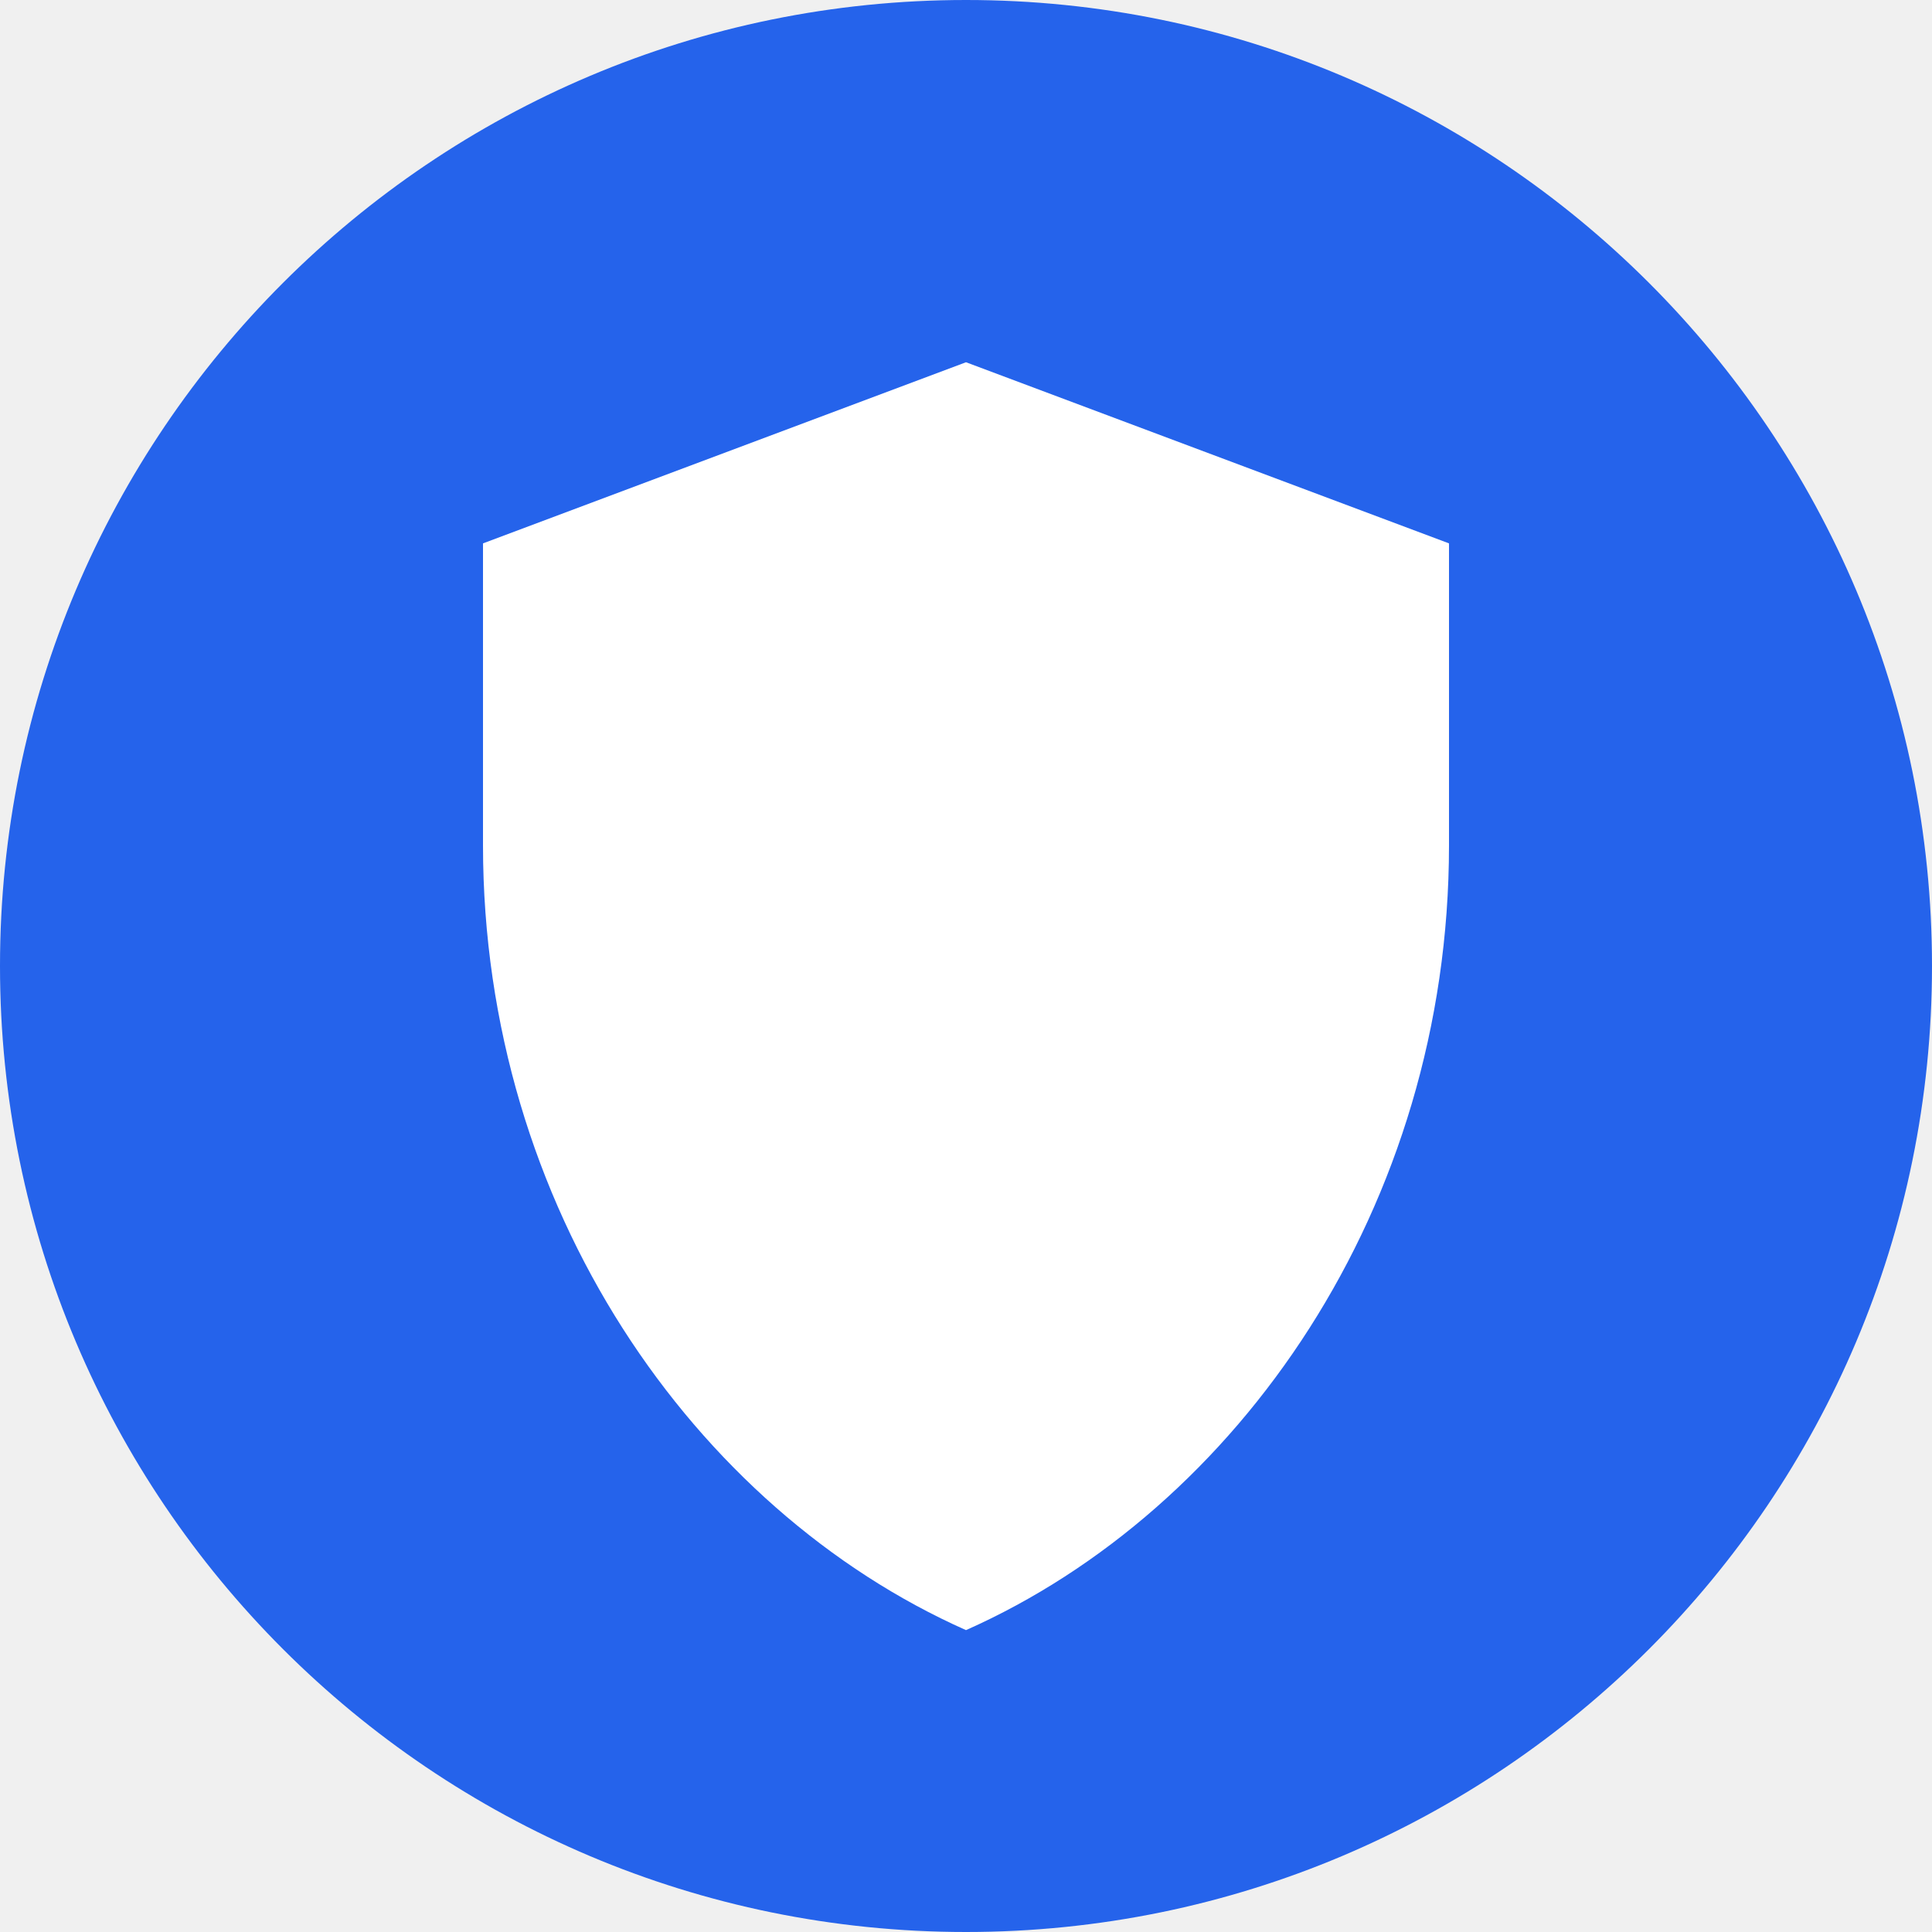
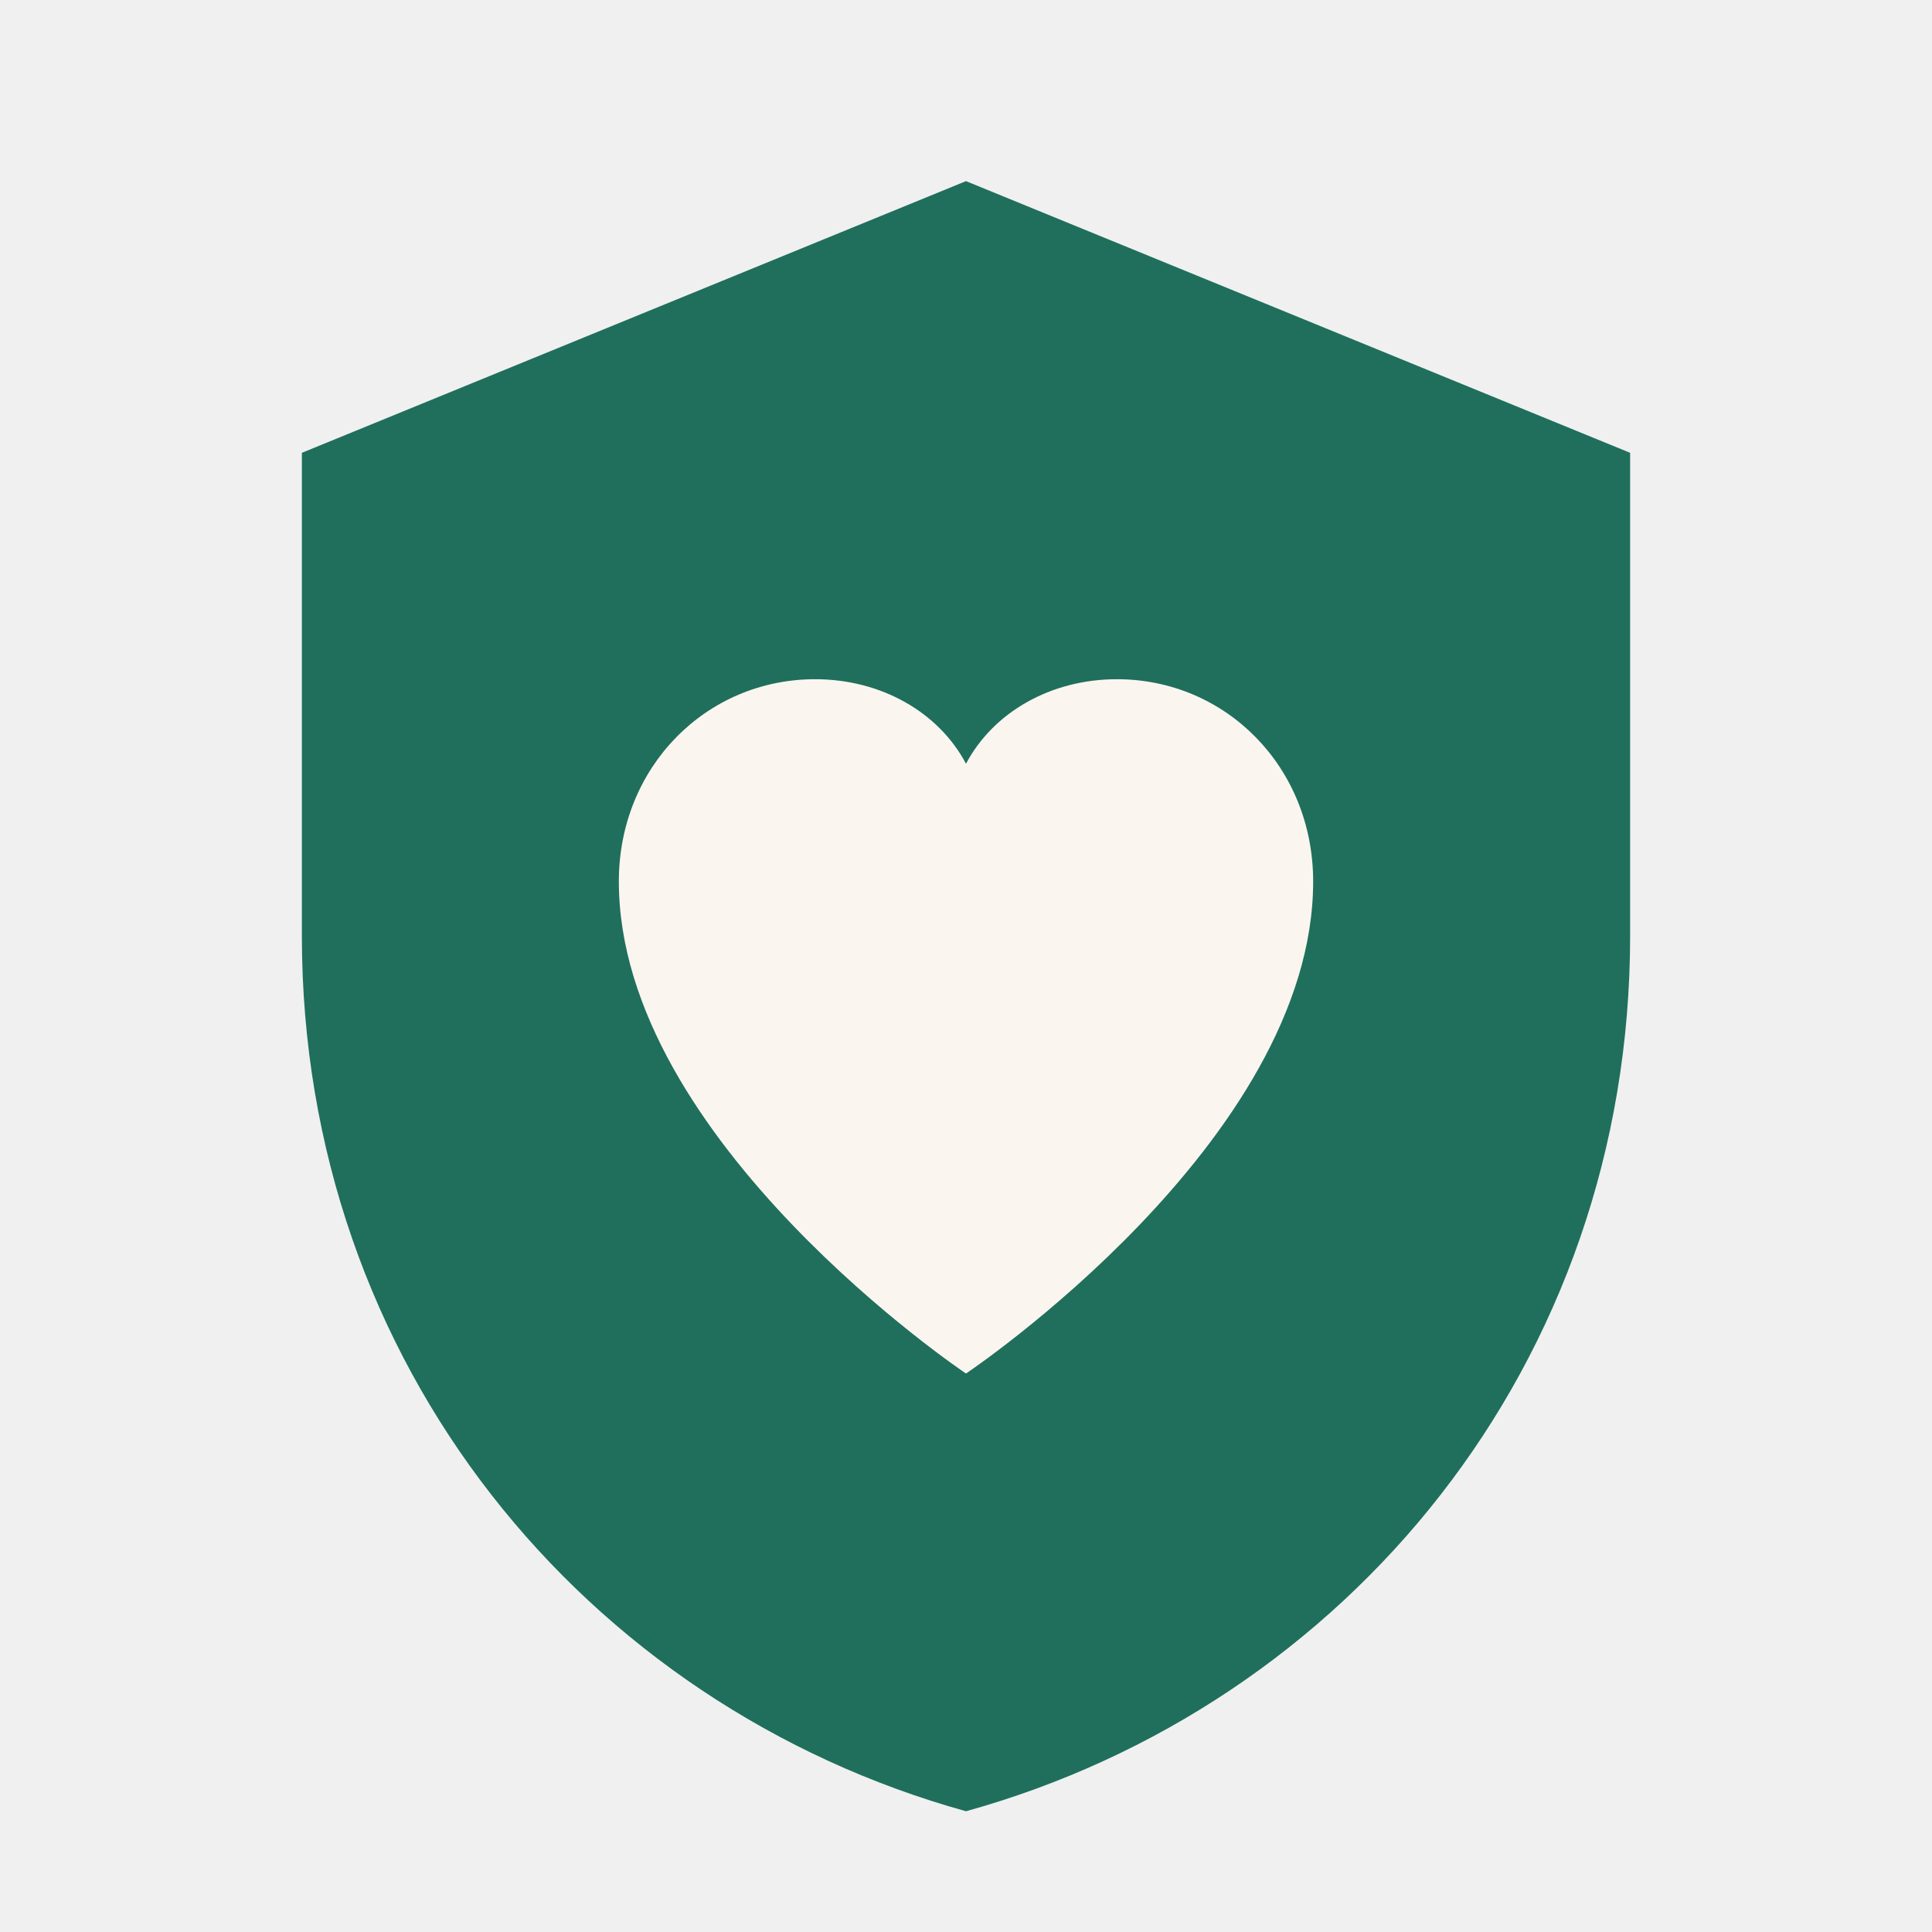
- <svg xmlns="http://www.w3.org/2000/svg" width="64" height="64" viewBox="0 0 64 64">
-   <circle cx="32" cy="32" r="32" fill="#2563EB" />
-   <path d="M32 12 L16 18 V28 C16 40 23 50 32 54 C41 50 48 40 48 28 V18 Z" fill="#FFFFFF" />
+ <svg xmlns="http://www.w3.org/2000/svg" viewBox="0 0 64 64" fill="none">
+   <path d="M32 6L10 15V31C10 45.2 19.4 56.5 32 60C44.6 56.5 54 45.2 54 31V15L32 6Z" fill="#1F6F5C" />
+   <path d="M32 45.5C32 45.5 20.5 37.8 20.5 29.2C20.5 25.4 23.4 22.5 27 22.5C29.2 22.5 31.1 23.6 32 25.3C32.9 23.6 34.8 22.5 37 22.5C40.6 22.5 43.5 25.4 43.5 29.2C43.5 37.8 32 45.5 32 45.5Z" fill="#FAF6EF" />
</svg>
